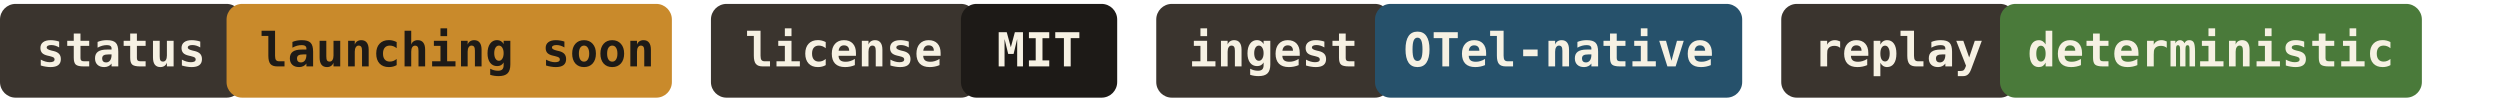
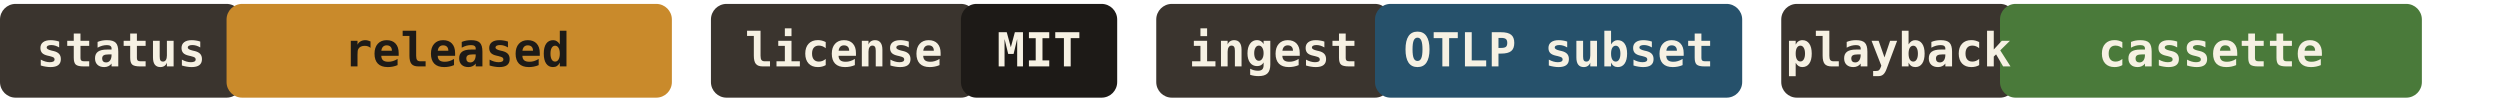
<svg xmlns="http://www.w3.org/2000/svg" width="640" height="26" viewBox="0 0 640 26" role="img" aria-label="Span Chain badges">
  <g font-family="JetBrains Mono, ui-monospace, monospace" font-size="12" font-weight="600">
    <rect x="0" y="1" width="62" height="24" rx="4" fill="#3a342e" />
    <rect x="58" y="1" width="114" height="24" rx="4" fill="#c98a2b" />
    <text x="31" y="17" text-anchor="middle" fill="#f6f1e3">status</text>
-     <text x="117" y="17" text-anchor="middle" fill="#1d1a17">launching soon</text>
+     <text x="117" y="17" text-anchor="middle" fill="#1d1a17">released</text>
    <rect x="182" y="1" width="68" height="24" rx="4" fill="#3a342e" />
    <rect x="246" y="1" width="40" height="24" rx="4" fill="#1d1a17" />
    <text x="216" y="17" text-anchor="middle" fill="#f6f1e3">license</text>
    <text x="266" y="17" text-anchor="middle" fill="#f6f1e3">MIT</text>
    <rect x="296" y="1" width="60" height="24" rx="4" fill="#3a342e" />
    <rect x="352" y="1" width="94" height="24" rx="4" fill="#26516b" />
    <text x="326" y="17" text-anchor="middle" fill="#f6f1e3">ingest</text>
-     <text x="399" y="17" text-anchor="middle" fill="#f6f1e3">OTel-native</text>
+     <text x="399" y="17" text-anchor="middle" fill="#f6f1e3">OTLP subset</text>
    <rect x="456" y="1" width="60" height="24" rx="4" fill="#3a342e" />
    <rect x="512" y="1" width="108" height="24" rx="4" fill="#4a7a3a" />
-     <text x="486" y="17" text-anchor="middle" fill="#f6f1e3">replay</text>
-     <text x="566" y="17" text-anchor="middle" fill="#f6f1e3">deterministic</text>
+     <text x="486" y="17" text-anchor="middle" fill="#f6f1e3">playback</text>
+     <text x="566" y="17" text-anchor="middle" fill="#f6f1e3">cassette</text>
  </g>
</svg>
